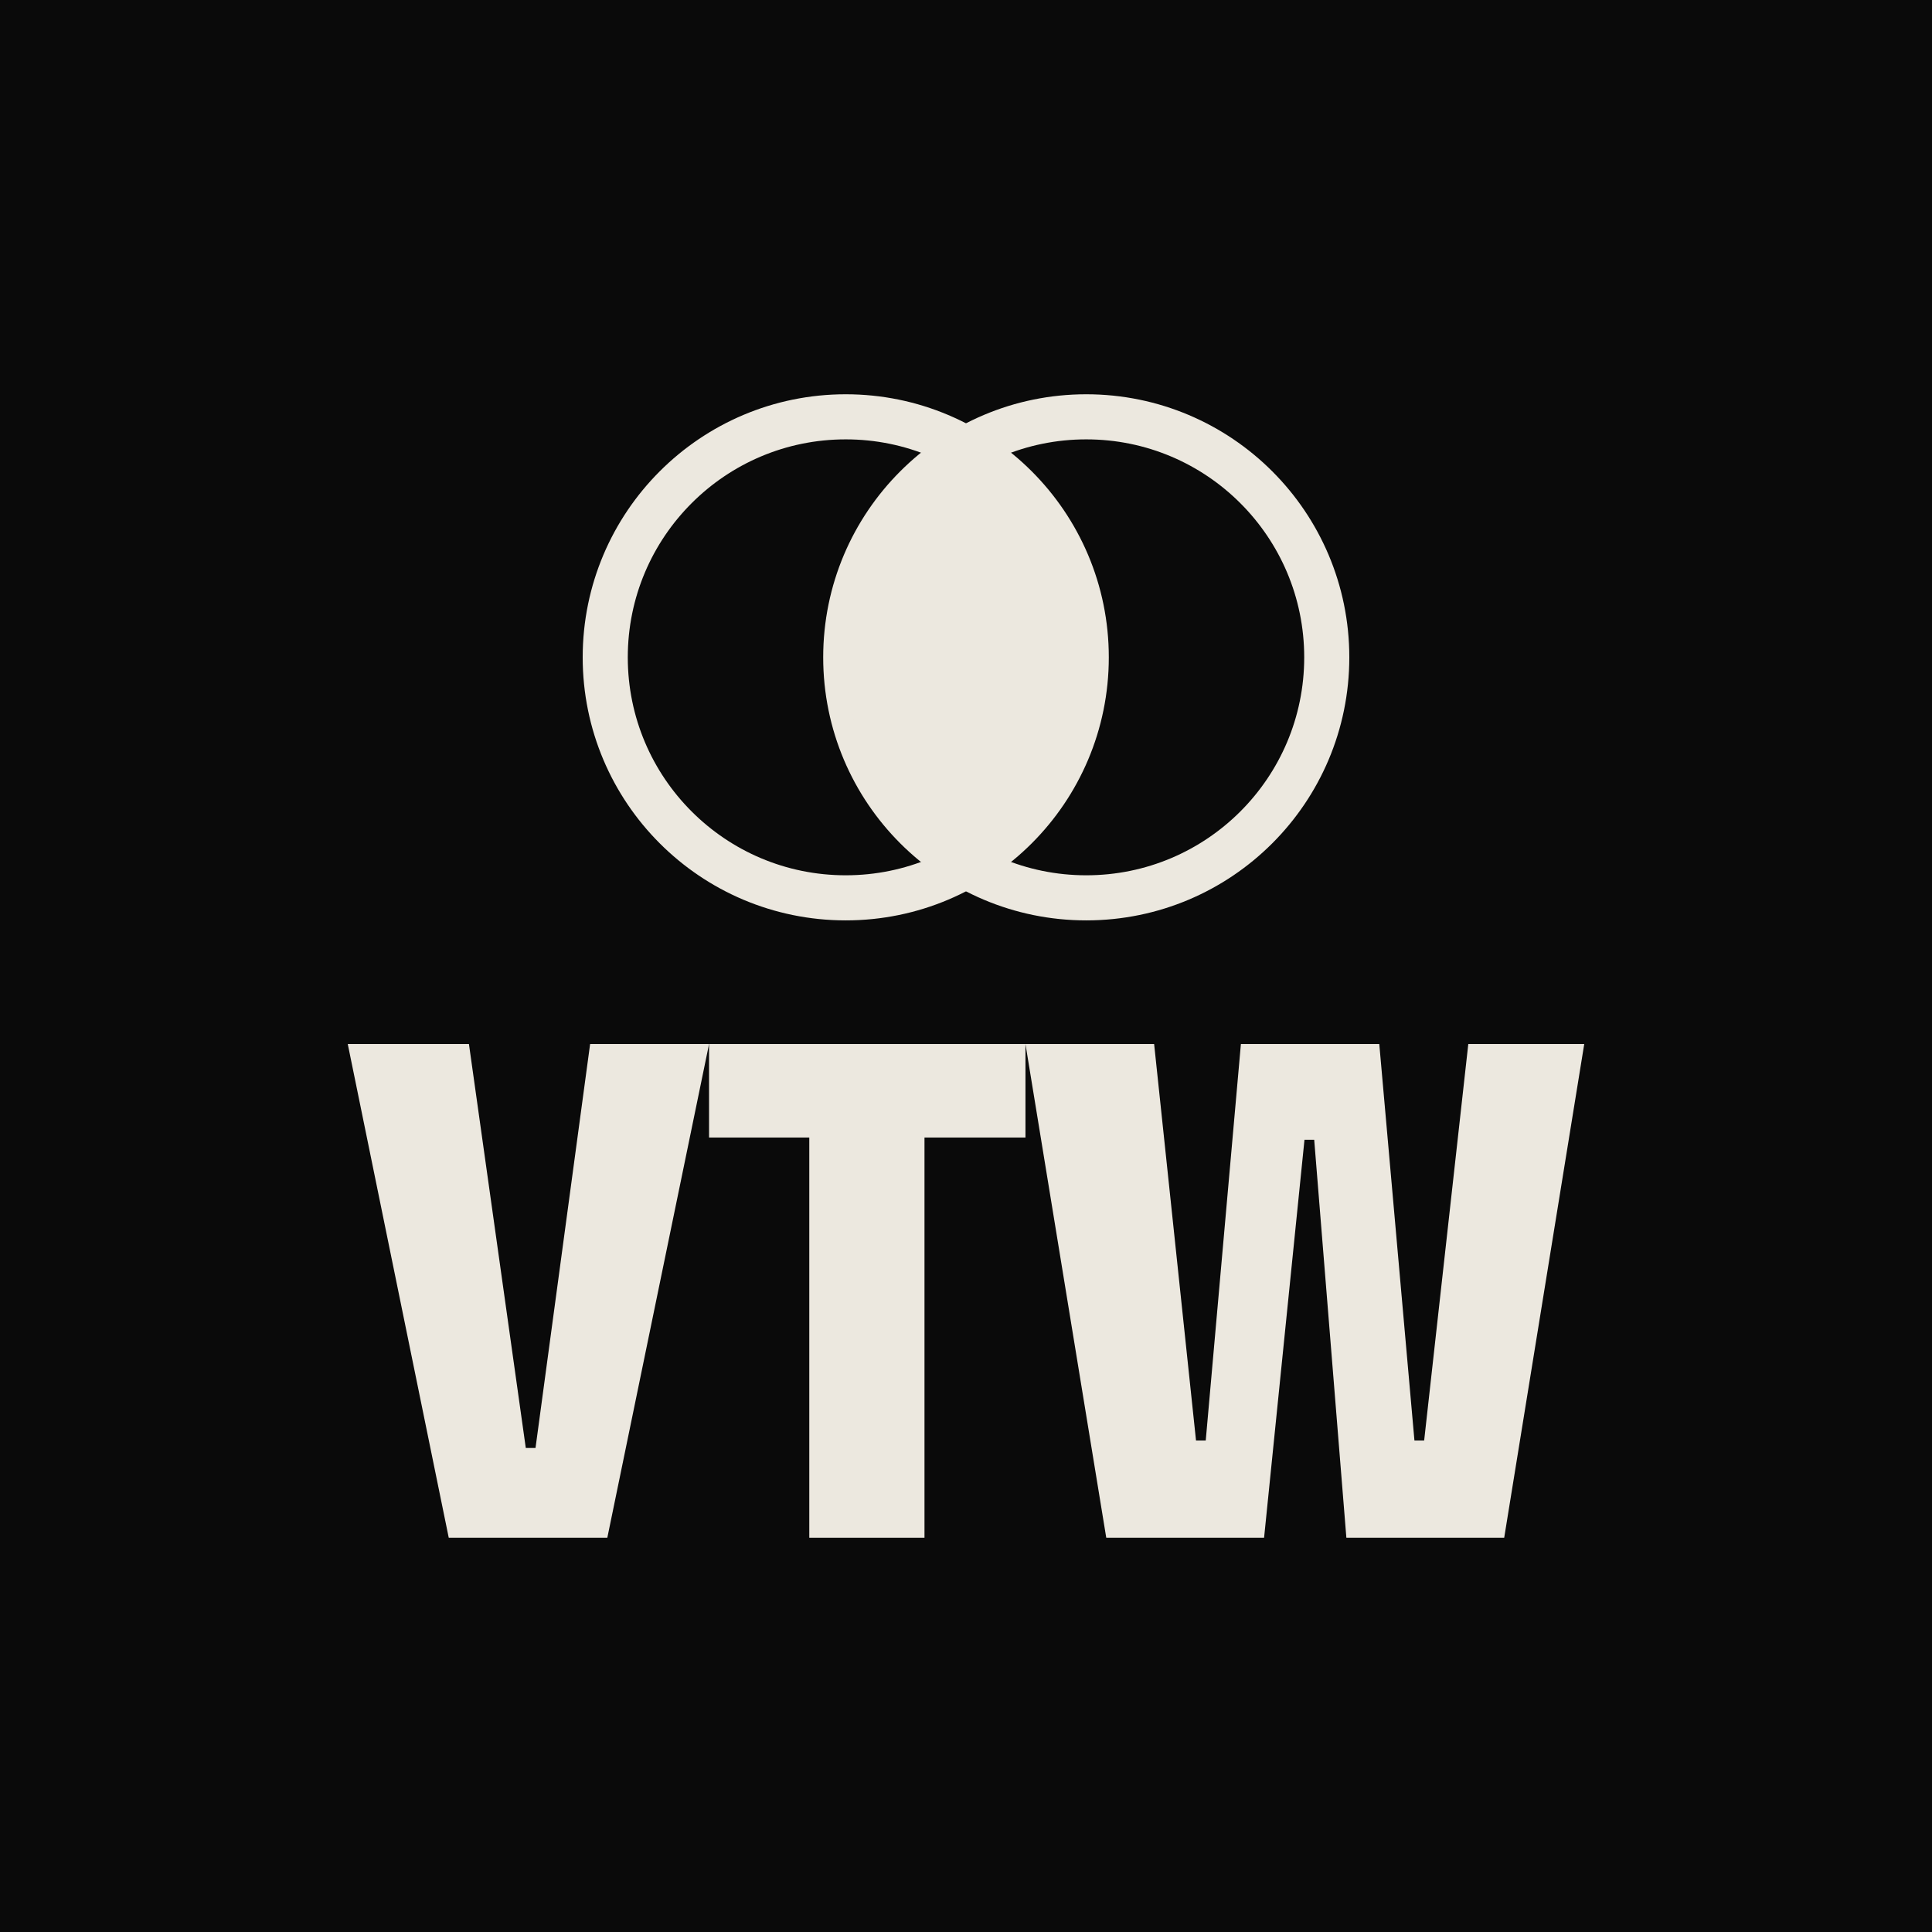
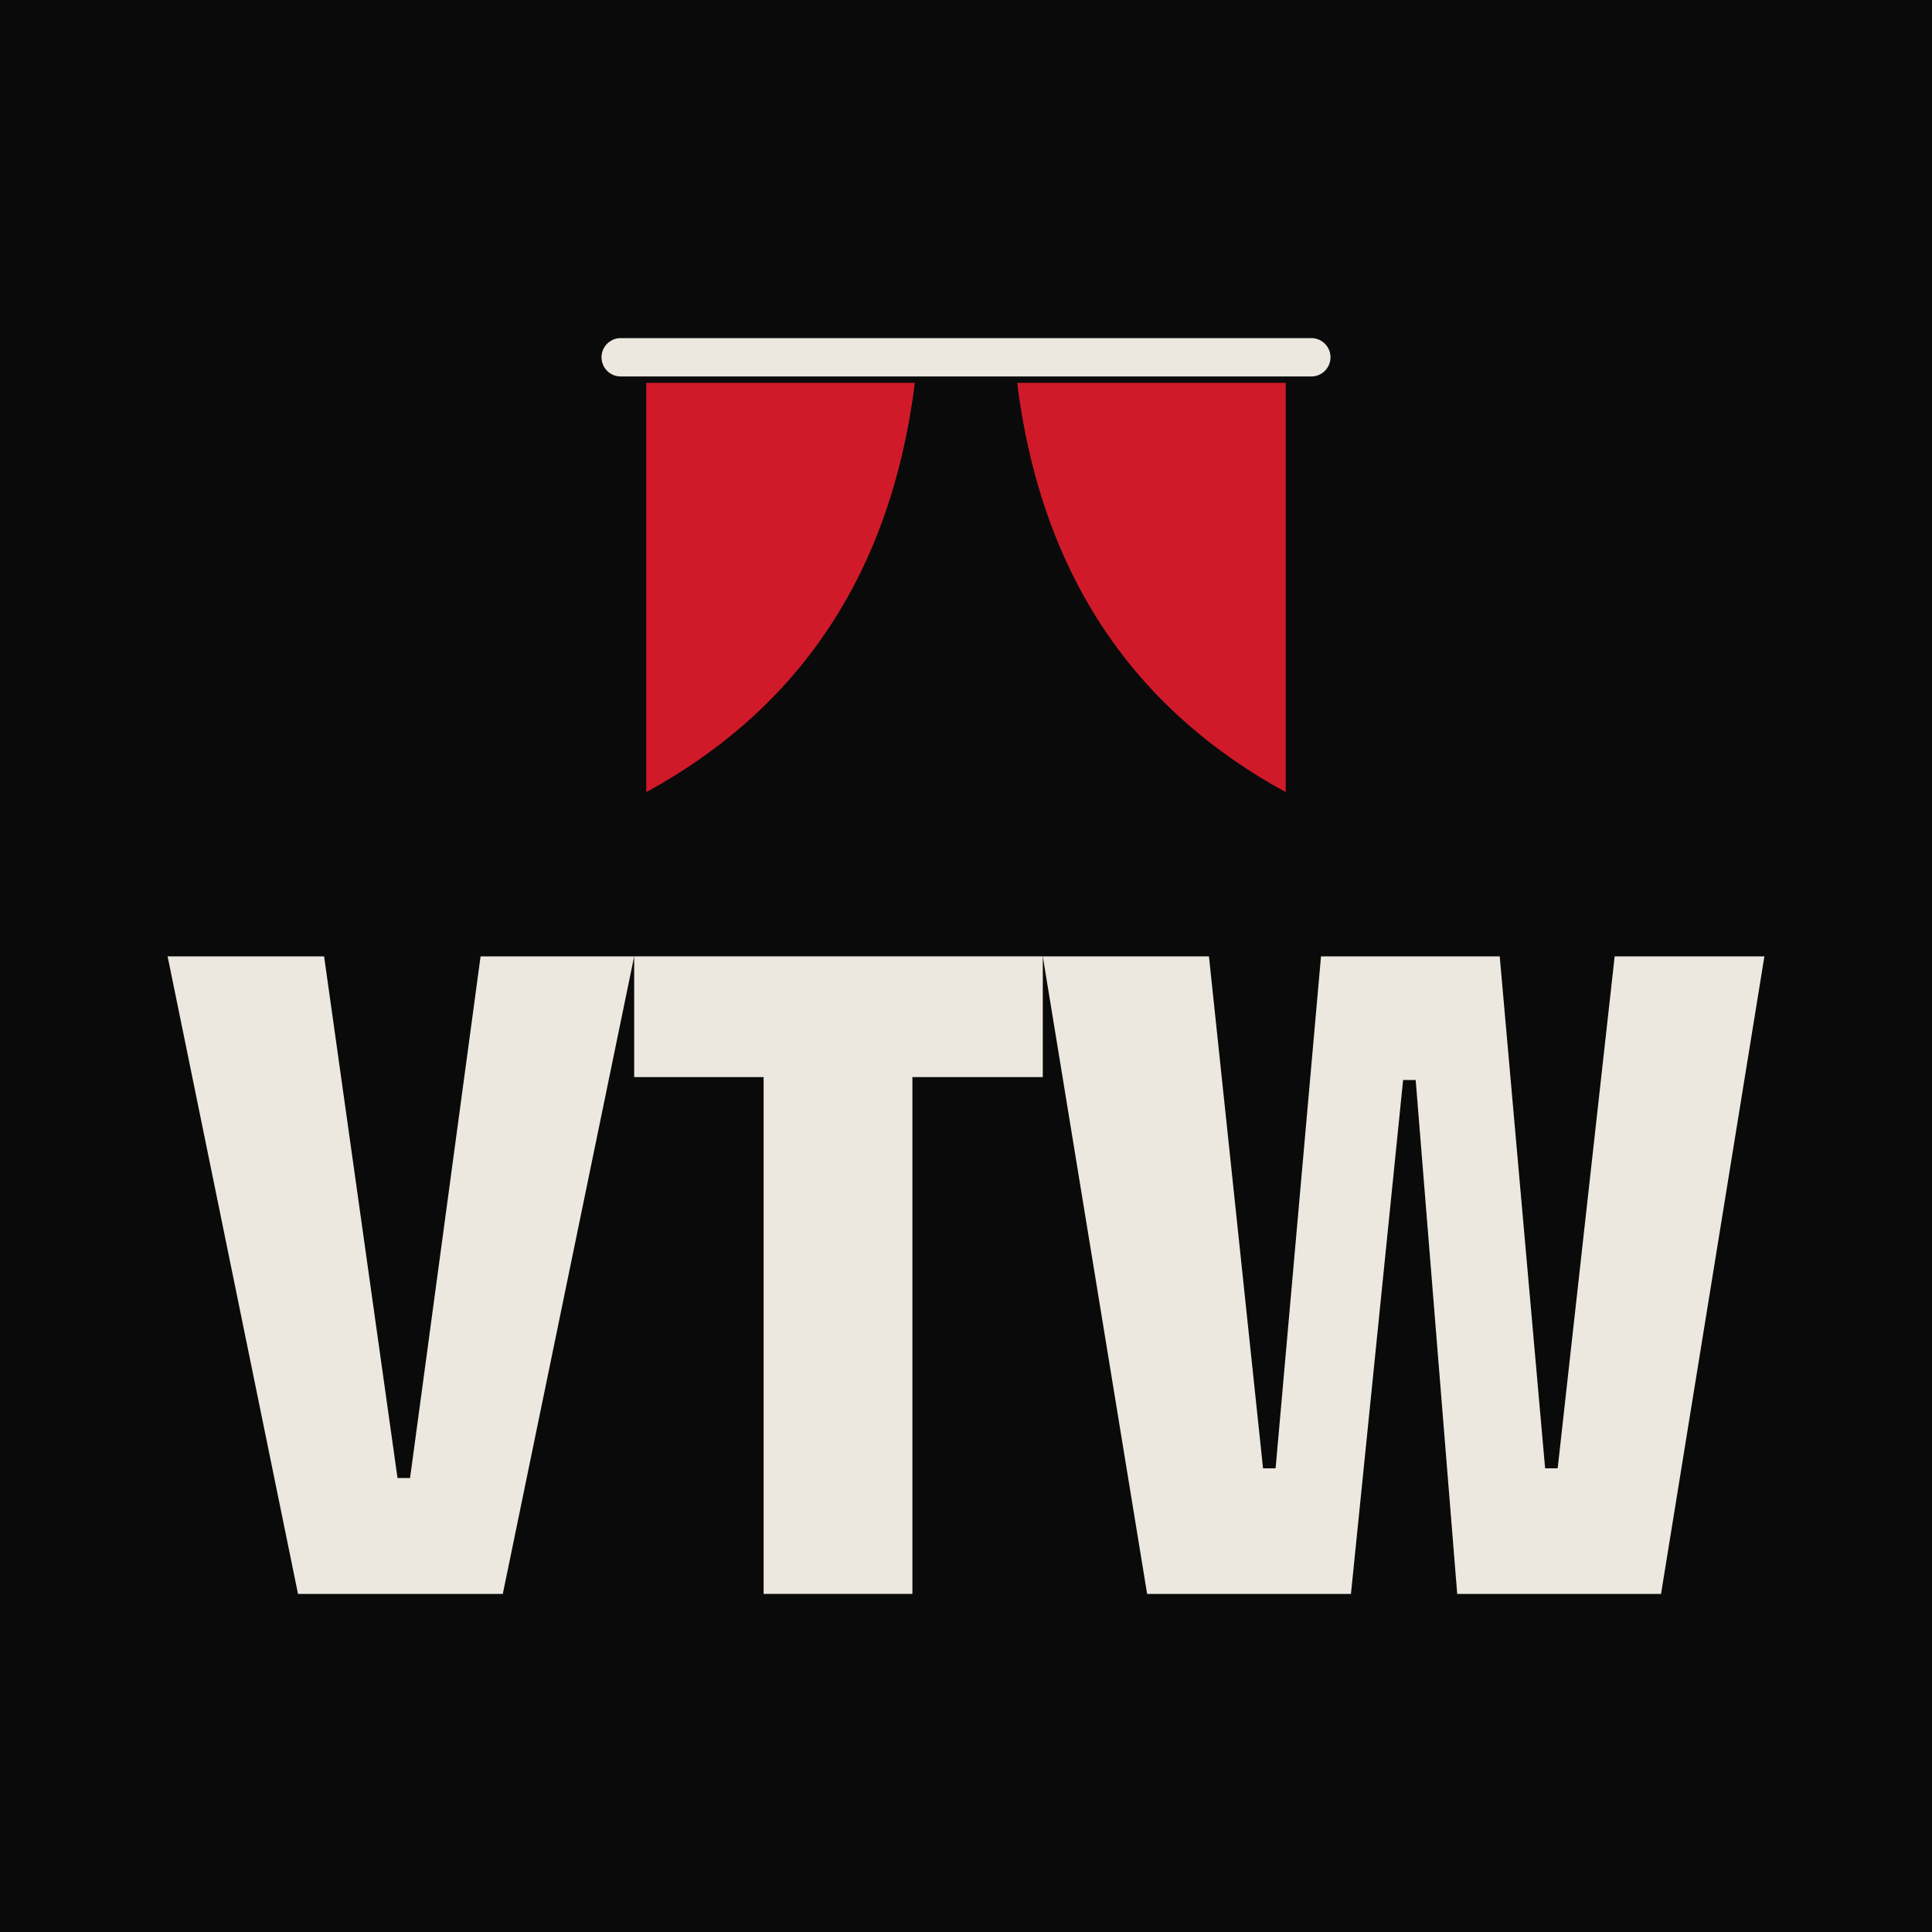
<svg xmlns="http://www.w3.org/2000/svg" viewBox="0 0 1000 1000">
-   <rect width="1000" height="1000" rx="0" fill="#0a0a0a" />
-   <g transform="translate(180.0,204.0754)">
-     <g transform="translate(121.6,-94.14275) scale(0.6224314)">
-       <defs>
-         <clipPath id="a">
-           <circle cx="218.75" cy="370" r="200" />
-         </clipPath>
-       </defs>
-       <circle cx="218.75" cy="370" r="200" fill="none" stroke="#ece8df" stroke-width="37.5" />
-       <circle cx="418.75" cy="370" r="200" fill="none" stroke="#ece8df" stroke-width="37.5" />
-       <circle cx="418.75" cy="370" r="200" fill="#ece8df" clip-path="url(#a)" />
-     </g>
-     <path transform="translate(-3.484574,591.8491) scale(0.3871748,-0.3871748)" d="M144 0 9 660H171L247 120H260L333 660H492L356 0Z" fill="#ece8df" />
-     <path transform="translate(183.908,591.8491) scale(0.3871748,-0.3871748)" d="M142 0V660H296V0ZM8 535V660H431V535Z" fill="#ece8df" />
-     <path transform="translate(346.9087,591.8491) scale(0.3871748,-0.3871748)" d="M118 0 10 660H182L238 130H251L298 660H483L530 130H543L602 660H757L650 0H439L396 532H383L329 0Z" fill="#ece8df" />
+   <rect x="0" y="0" width="1000" height="1000" fill="#0a0a0a" />
+   <g transform="translate(288.17,165.07) scale(6.61972)">
+     <path d="M5 3H59" fill="none" stroke="#ece8df" stroke-width="3" stroke-linecap="round" />
+     <path d="M7 5H28C26 21 18 31 7 37Z M57 5H36C38 21 46 31 57 37Z" fill="#d01a2a" />
+   </g>
+   <g transform="translate(82.25,825.00) scale(0.5,-0.5)" fill="#ece8df">
+     <path d="M144 0 9 660H171L247 120H260L333 660H492L356 0Z" />
+     <path transform="translate(484,0)" d="M142 0V660H296V0ZM8 535V660H431V535Z" />
+     <path transform="translate(905,0)" d="M118 0 10 660H182L238 130H251L298 660H483L530 130H543L602 660H757L650 0H439L396 532H383L329 0Z" />
  </g>
</svg>
